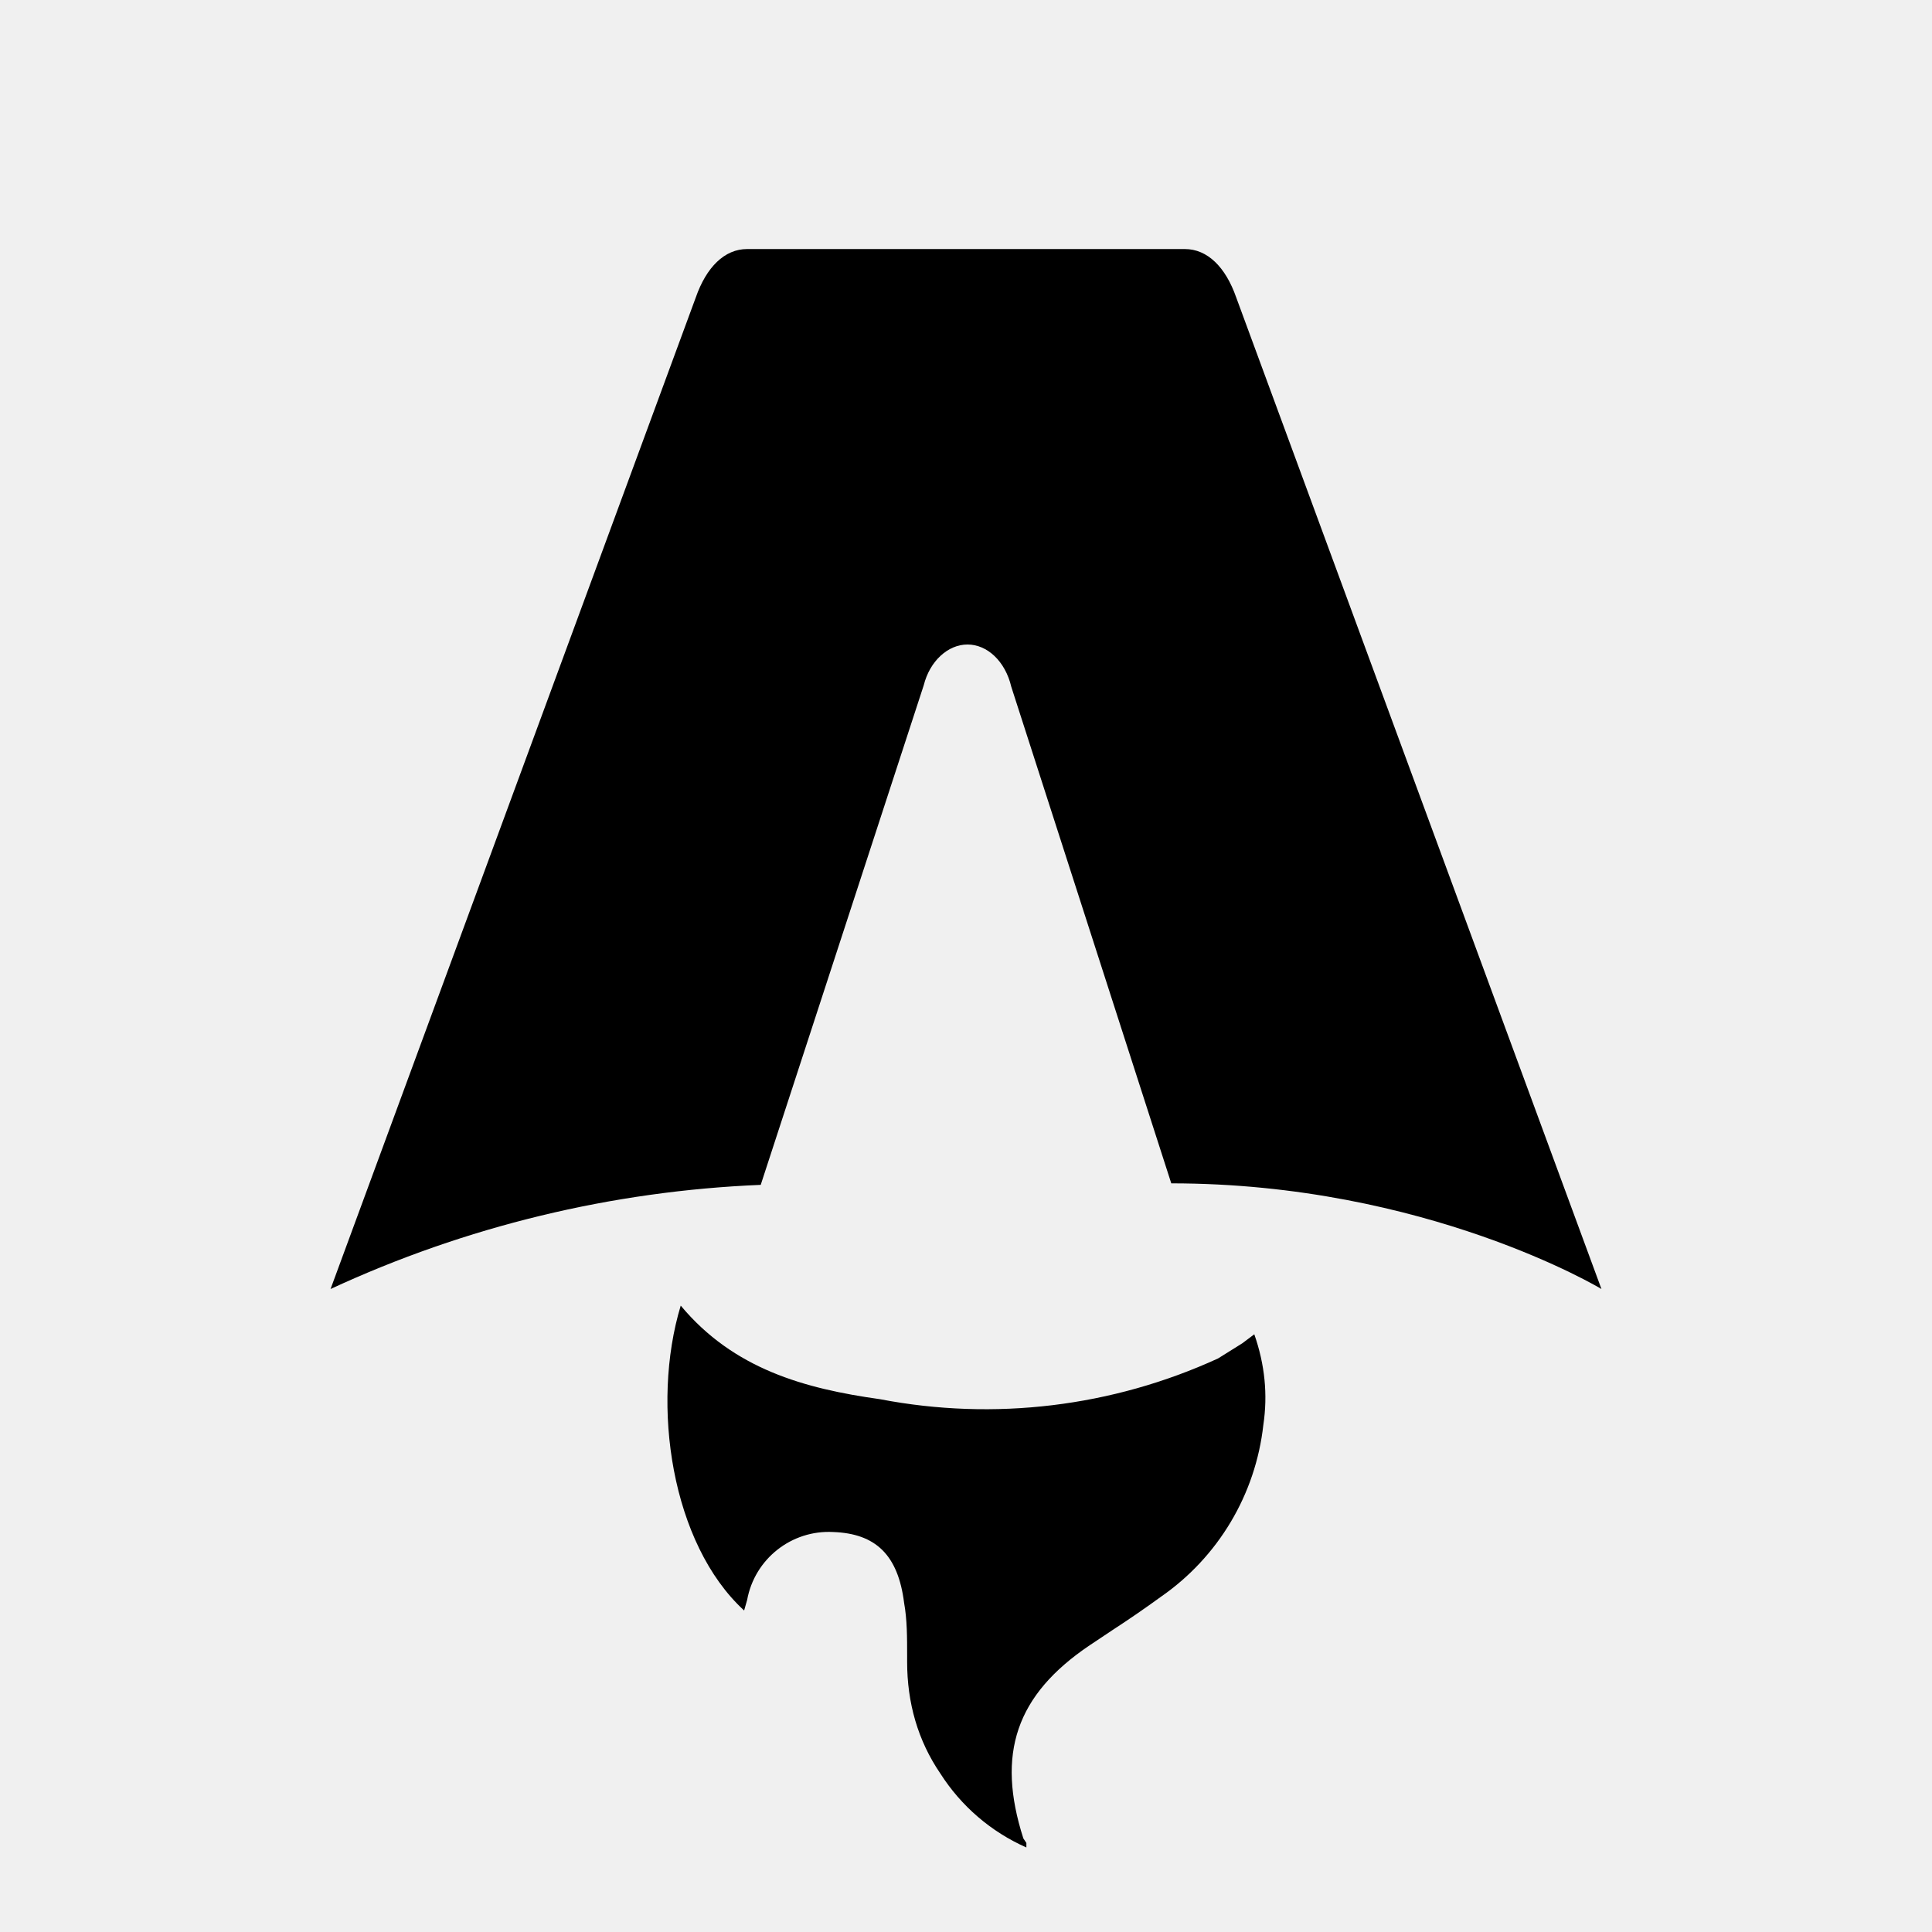
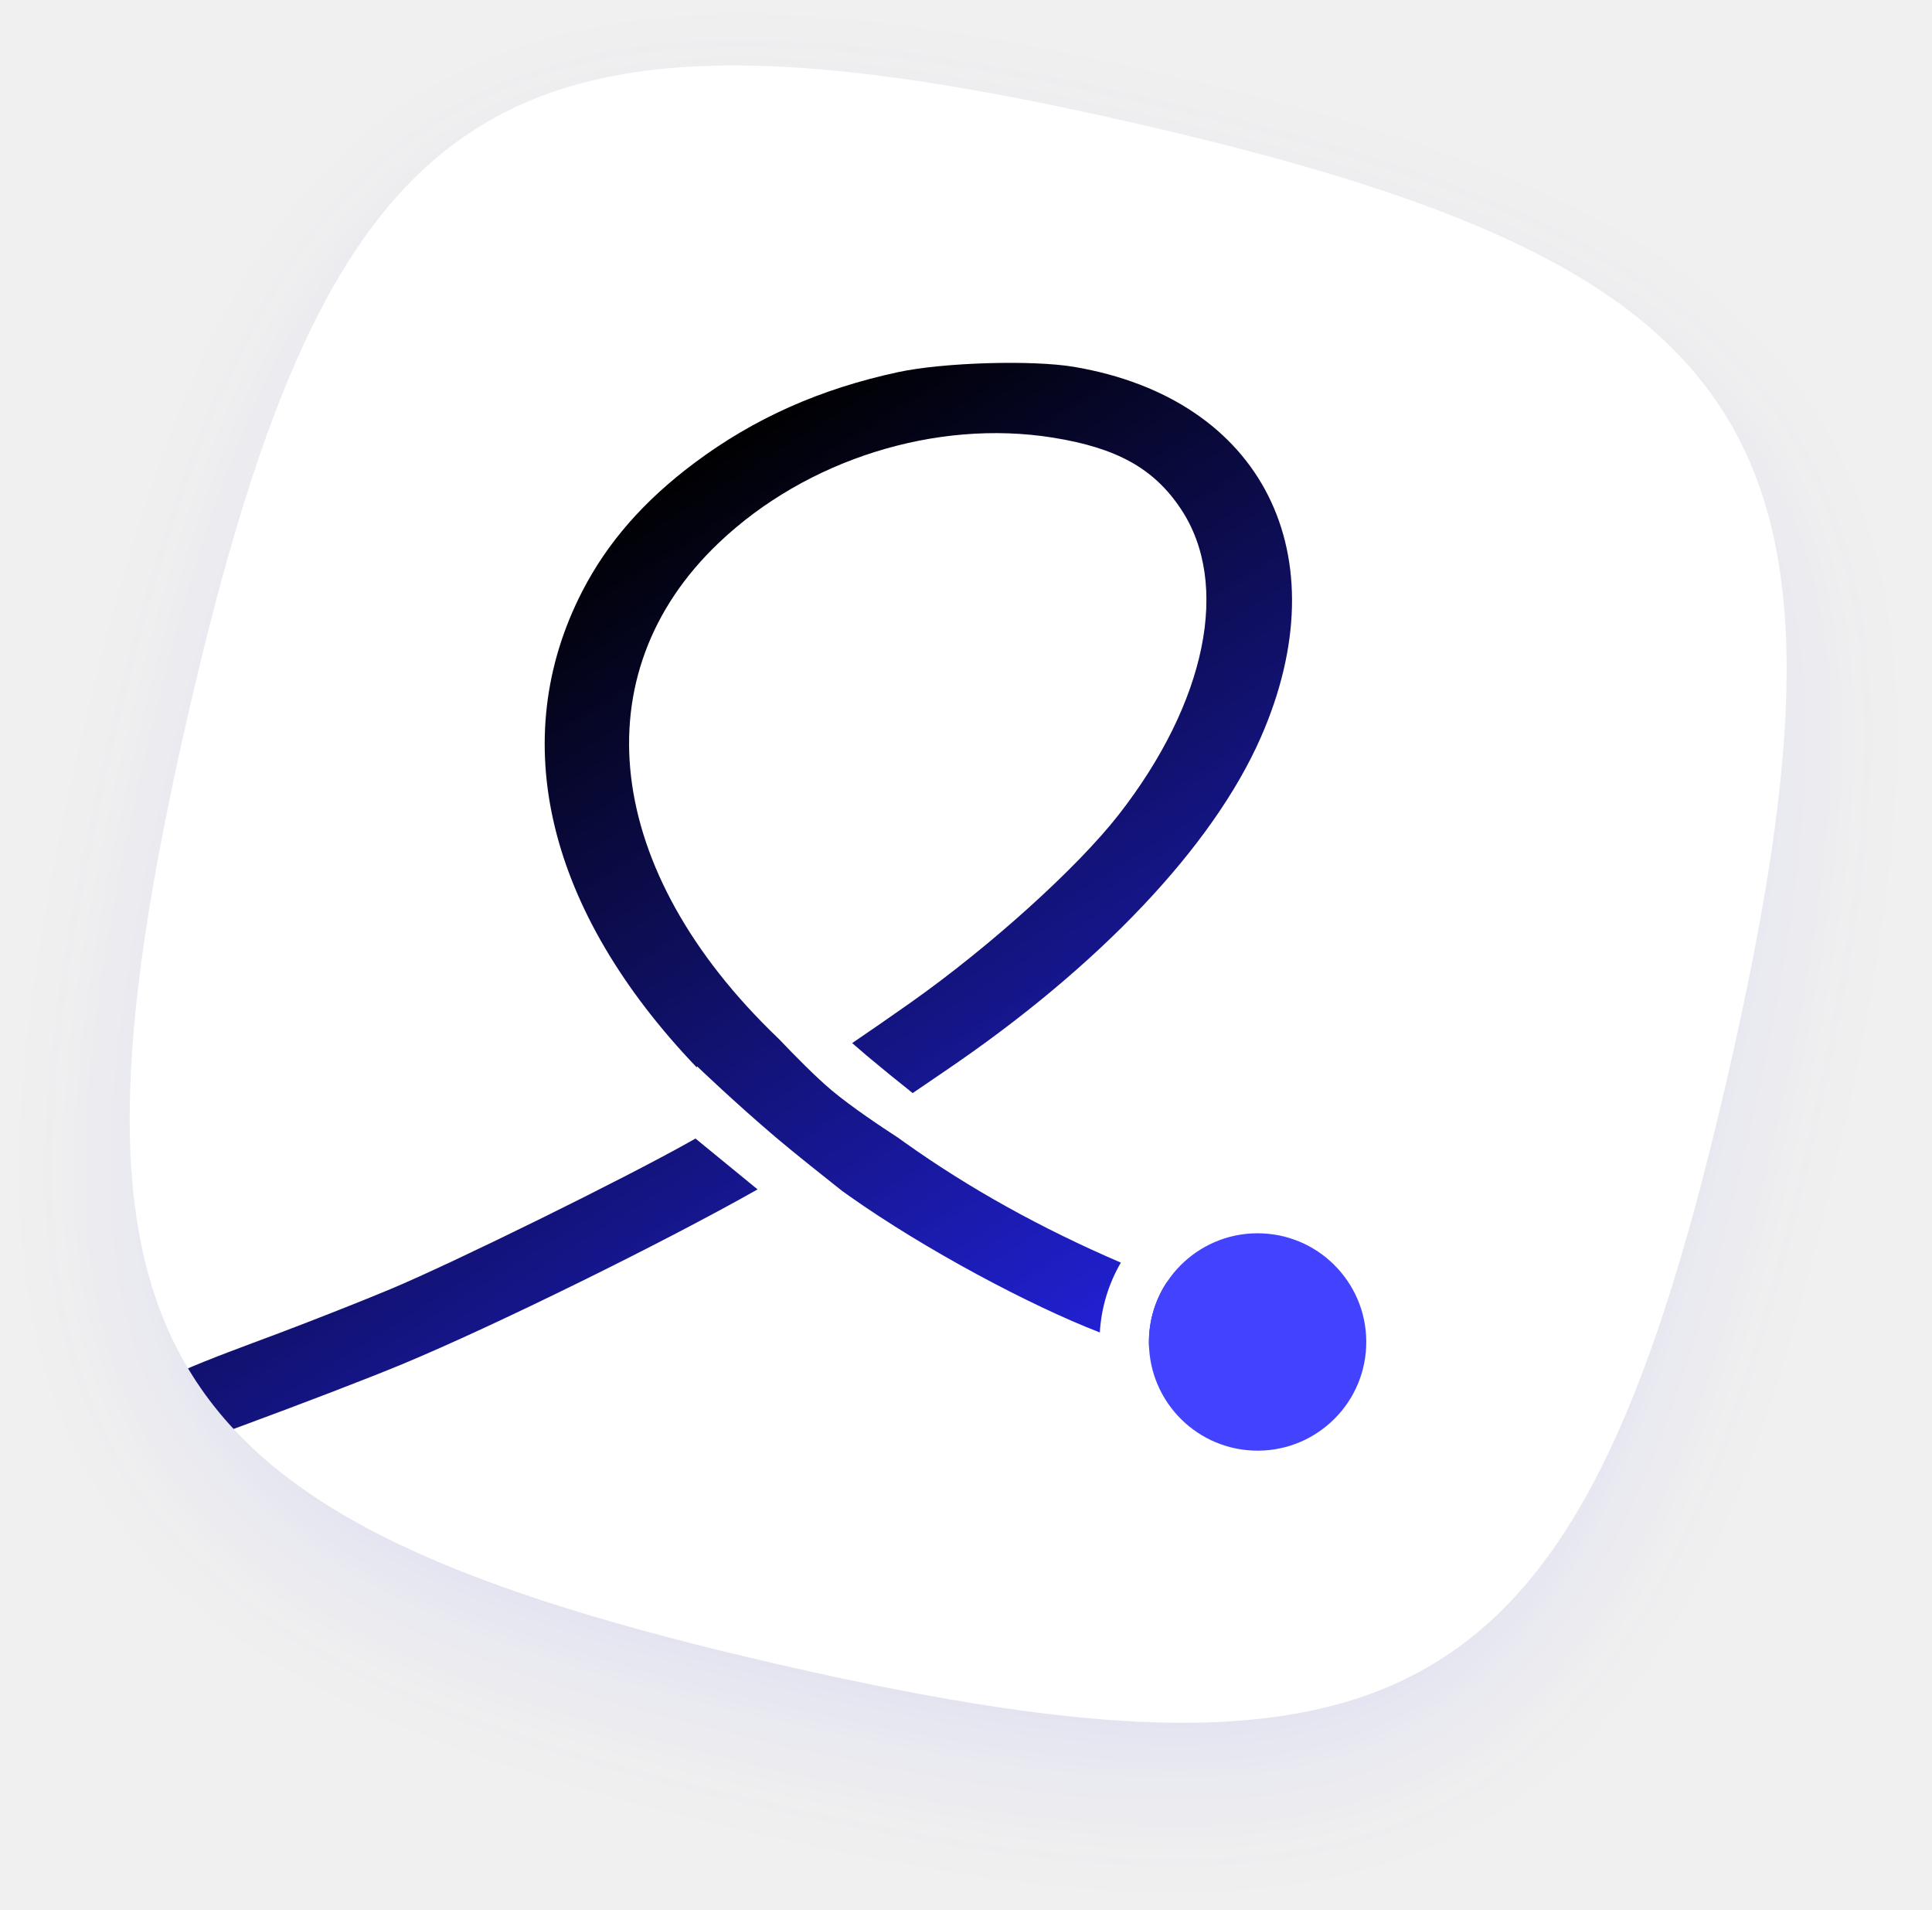
- <svg xmlns="http://www.w3.org/2000/svg" fill="none" viewBox="0 0 128 128">
-   <path d="M50.4 78.5a75.1 75.1 0 0 0-28.5 6.9l24.2-65.7c.7-2 1.9-3.2 3.4-3.2h29c1.5 0 2.7 1.2 3.4 3.2l24.2 65.7s-11.6-7-28.5-7L67 45.5c-.4-1.7-1.6-2.8-2.9-2.8-1.3 0-2.5 1.1-2.9 2.7L50.4 78.5Zm-1.1 28.2Zm-4.2-20.2c-2 6.6-.6 15.8 4.2 20.2a17.5 17.5 0 0 1 .2-.7 5.5 5.5 0 0 1 5.7-4.5c2.8.1 4.3 1.5 4.7 4.7.2 1.1.2 2.3.2 3.5v.4c0 2.7.7 5.2 2.2 7.4a13 13 0 0 0 5.7 4.9v-.3l-.2-.3c-1.8-5.6-.5-9.5 4.4-12.8l1.5-1a73 73 0 0 0 3.2-2.2 16 16 0 0 0 6.8-11.4c.3-2 .1-4-.6-6l-.8.6-1.6 1a37 37 0 0 1-22.4 2.7c-5-.7-9.7-2-13.2-6.2Z" />
-   <style>
-         path { fill: #000; }
-         @media (prefers-color-scheme: dark) {
-             path { fill: #FFF; }
-         }
-     </style>
+ <svg xmlns="http://www.w3.org/2000/svg" width="85" height="84" fill="none">
+   <g filter="url(#a)">
+     <path fill="#fff" d="M8.243 31.572C14.63 3.645 21.986-.972 49.913 5.416c27.927 6.389 32.544 13.743 26.156 41.67-6.388 27.928-13.743 32.545-41.67 26.157C6.47 66.854 1.855 59.5 8.243 31.573" />
+   </g>
+   <mask id="b" width="74" height="74" x="5" y="2" maskUnits="userSpaceOnUse" style="mask-type:alpha">
+     <path fill="#fff" d="M8.243 31.572C14.63 3.645 21.986-.972 49.913 5.416c27.927 6.389 32.544 13.743 26.156 41.67-6.388 27.928-13.743 32.545-41.67 26.157C6.47 66.854 1.855 59.5 8.243 31.573" />
+   </mask>
+   <g mask="url(#b)">
+     <path fill="url(#c)" d="M33.33 52.317c-4.098 2.32-11.546 5.991-15.636 7.69-3.001 1.247-11.69 4.48-12.317 4.514-.6.032.572-2.17.543-2.718-.045-.852 3.391-2.046 6.331-3.153 1.537-.579 3.76-1.457 4.939-1.951 2.793-1.17 10.282-4.857 13.18-6.49l.228-.129z" />
+     <path fill="url(#d)" d="M51.334 56.402c1.235.56 1.38.809 1.417 1.493.042.79-.62 1.38-1.61 1.432q-.24.012-.586-.05a4.762 4.762 0 0 1 .78-2.875" />
+     <path fill="url(#e)" d="M39.517 16.368c1.98-.426 5.898-.543 7.744-.23 8.285 1.408 11.738 8.263 8.208 16.3-2.107 4.795-7.113 10.08-13.904 14.681-.475.322-.976.665-1.411.962a99 99 0 0 1-2.012-1.639q-.33-.282-.65-.56a181 181 0 0 0 2.556-1.77c3.5-2.468 7.339-5.933 9.165-8.27 3.868-4.953 4.931-10.166 2.742-13.453-1.184-1.78-2.806-2.685-5.623-3.138-5.153-.828-10.851.963-14.701 4.619-6.093 5.785-5.073 14.433 2.568 21.764l.069.066c.687.721 1.62 1.673 2.328 2.265.86.72 2.148 1.58 2.91 2.075l.326.233c2.816 2.003 5.979 3.76 9.481 5.265a6.9 6.9 0 0 0-.925 3.072c-3.065-1.183-7.69-3.645-11.022-6l-.315-.224c-.69-.545-2.128-1.687-2.921-2.36-1.797-1.527-3.425-3.088-3.458-3.12l-.021.043c-6.58-6.878-8.403-14.407-5.027-20.952 1.106-2.143 2.711-3.977 4.935-5.638 2.626-1.962 5.517-3.25 8.958-3.991" />
+     <path fill="#4343FF" d="M60.106 59.236a4.781 4.781 0 1 1-9.553-.415 4.781 4.781 0 0 1 9.553.415" />
+   </g>
+   <defs>
+     <linearGradient id="c" x1="30.381" x2="57.56" y1="19.947" y2="62.889" gradientUnits="userSpaceOnUse">
+       <stop />
+       <stop offset="1" stop-color="#2727FD" />
+     </linearGradient>
+     <linearGradient id="d" x1="30.381" x2="57.56" y1="19.947" y2="62.889" gradientUnits="userSpaceOnUse">
+       <stop />
+       <stop offset="1" stop-color="#2727FD" />
+     </linearGradient>
+     <linearGradient id="e" x1="30.381" x2="57.56" y1="19.947" y2="62.889" gradientUnits="userSpaceOnUse">
+       <stop />
+       <stop offset="1" stop-color="#2727FD" />
+     </linearGradient>
+     <filter id="a" width="83.77" height="83.77" x=".271" y=".047" color-interpolation-filters="sRGB" filterUnits="userSpaceOnUse">
+       <feFlood flood-opacity="0" result="BackgroundImageFix" />
+       <feColorMatrix in="SourceAlpha" result="hardAlpha" values="0 0 0 0 0 0 0 0 0 0 0 0 0 0 0 0 0 0 127 0" />
+       <feOffset dy="2.603" />
+       <feGaussianBlur stdDeviation="2.718" />
+       <feColorMatrix values="0 0 0 0 0.263 0 0 0 0 0.263 0 0 0 0 1 0 0 0 0.08 0" />
+       <feBlend in2="BackgroundImageFix" result="effect1_dropShadow_900_396" />
+       <feBlend in="SourceGraphic" in2="effect1_dropShadow_900_396" result="shape" />
+     </filter>
+   </defs>
</svg>
